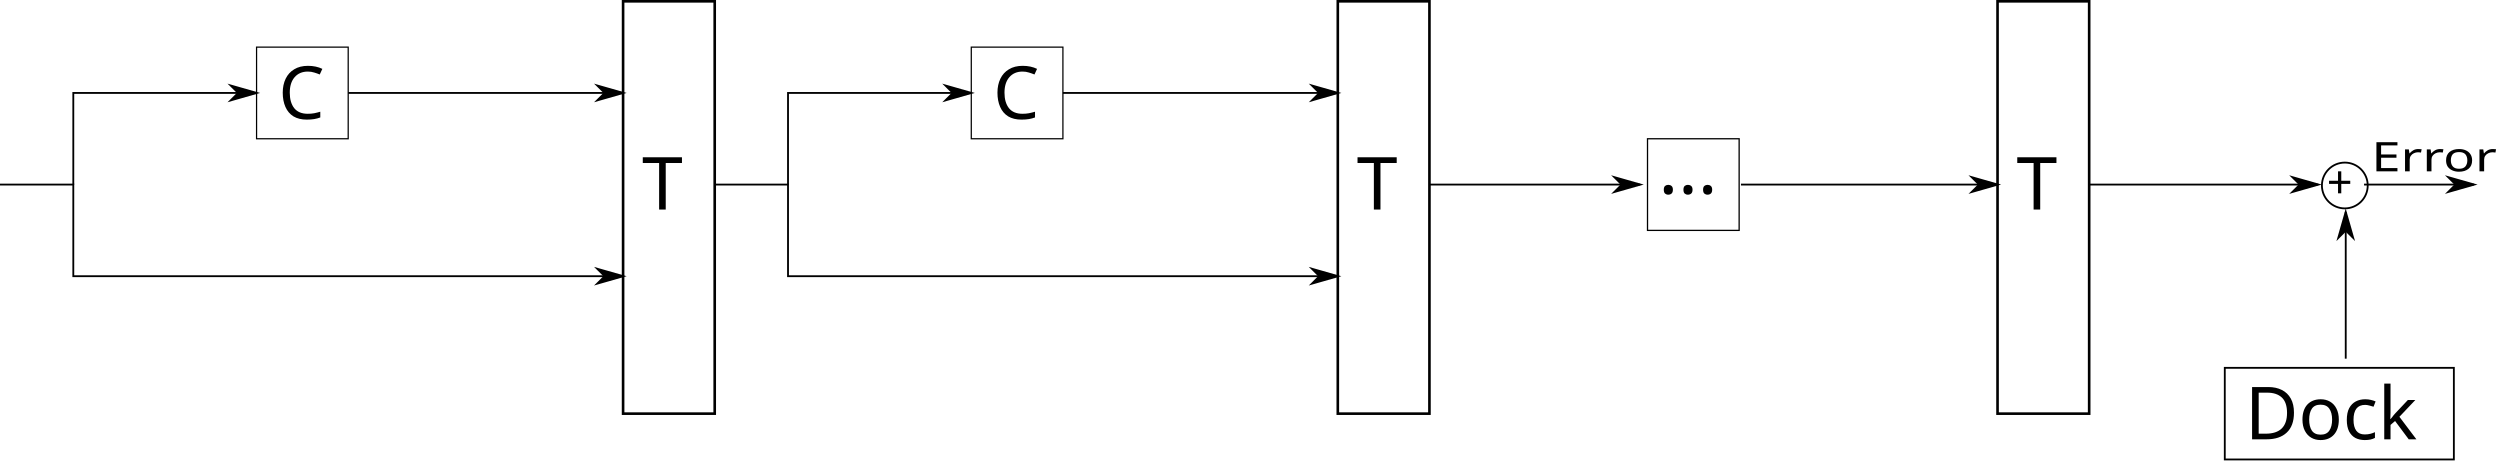
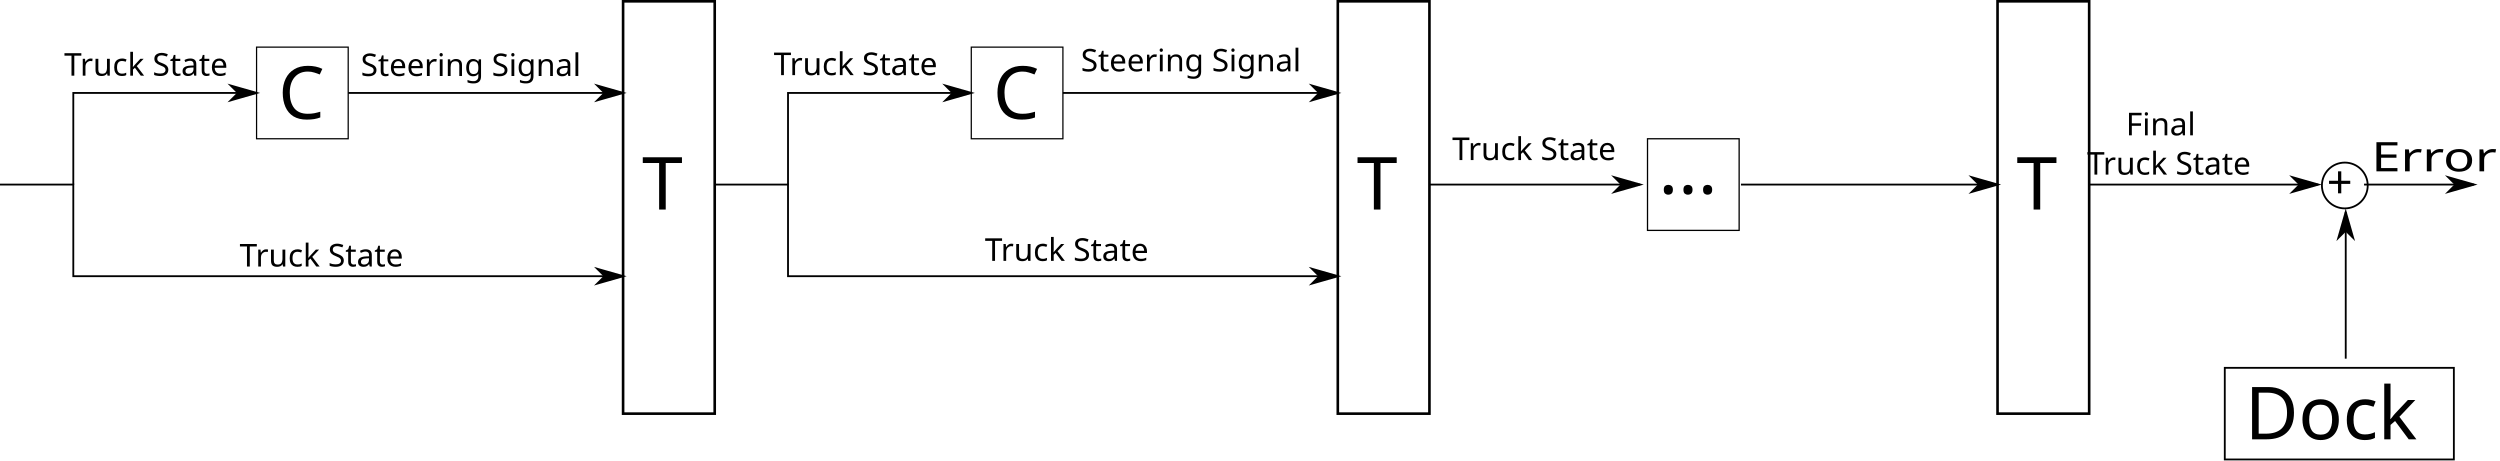
<svg xmlns="http://www.w3.org/2000/svg" width="360.939mm" height="66.468mm" viewBox="0 0 360.939 66.468" version="1.1" id="svg8">
  <defs id="defs2">
    <marker orient="auto" refY="0" refX="0" id="marker1719" style="overflow:visible">
      <path id="path1717" d="M 0,0 5,-5 -12.5,0 5,5 Z" style="fill:#000000;fill-opacity:1;fill-rule:evenodd;stroke:#000000;stroke-width:1pt;stroke-opacity:1" transform="matrix(-0.8,0,0,-0.8,-10,0)" />
    </marker>
    <marker orient="auto" refY="0" refX="0" id="marker1701" style="overflow:visible">
      <path id="path1699" d="M 0,0 5,-5 -12.5,0 5,5 Z" style="fill:#000000;fill-opacity:1;fill-rule:evenodd;stroke:#000000;stroke-width:1pt;stroke-opacity:1" transform="matrix(-0.8,0,0,-0.8,-10,0)" />
    </marker>
    <marker orient="auto" refY="0" refX="0" id="marker1697" style="overflow:visible">
      <path id="path1695" d="M 0,0 5,-5 -12.5,0 5,5 Z" style="fill:#000000;fill-opacity:1;fill-rule:evenodd;stroke:#000000;stroke-width:1pt;stroke-opacity:1" transform="matrix(-0.8,0,0,-0.8,-10,0)" />
    </marker>
    <marker orient="auto" refY="0" refX="0" id="marker1679" style="overflow:visible">
      <path id="path1677" d="M 0,0 5,-5 -12.5,0 5,5 Z" style="fill:#000000;fill-opacity:1;fill-rule:evenodd;stroke:#000000;stroke-width:1pt;stroke-opacity:1" transform="matrix(-0.8,0,0,-0.8,-10,0)" />
    </marker>
    <marker orient="auto" refY="0" refX="0" id="marker1673" style="overflow:visible">
      <path id="path1671" d="M 0,0 5,-5 -12.5,0 5,5 Z" style="fill:#000000;fill-opacity:1;fill-rule:evenodd;stroke:#000000;stroke-width:1pt;stroke-opacity:1" transform="matrix(-0.8,0,0,-0.8,-10,0)" />
    </marker>
    <marker orient="auto" refY="0" refX="0" id="Arrow1Lstart" style="overflow:visible">
      <path id="path1155" d="M 0,0 5,-5 -12.5,0 5,5 Z" style="fill:#000000;fill-opacity:1;fill-rule:evenodd;stroke:#000000;stroke-width:1pt;stroke-opacity:1" transform="matrix(0.8,0,0,0.8,10,0)" />
    </marker>
    <marker orient="auto" refY="0" refX="0" id="Arrow1Lend" style="overflow:visible">
      <path id="path1555" d="M 0,0 5,-5 -12.5,0 5,5 Z" style="fill:#000000;fill-opacity:1;fill-rule:evenodd;stroke:#000000;stroke-width:1pt;stroke-opacity:1" transform="matrix(-0.8,0,0,-0.8,-10,0)" />
    </marker>
    <marker orient="auto" refY="0" refX="0" id="marker1483" style="overflow:visible">
      <path id="path1481" d="M 0,0 5,-5 -12.5,0 5,5 Z" style="fill:#000000;fill-opacity:1;fill-rule:evenodd;stroke:#000000;stroke-width:1pt;stroke-opacity:1" transform="matrix(-0.8,0,0,-0.8,-10,0)" />
    </marker>
    <marker orient="auto" refY="0" refX="0" id="marker1471" style="overflow:visible">
      <path id="path1158" d="M 0,0 5,-5 -12.5,0 5,5 Z" style="fill:#000000;fill-opacity:1;fill-rule:evenodd;stroke:#000000;stroke-width:1pt;stroke-opacity:1" transform="matrix(-0.8,0,0,-0.8,-10,0)" />
    </marker>
    <marker style="overflow:visible" id="marker5465" refX="0" refY="0" orient="auto">
      <path transform="matrix(-0.8,0,0,-0.8,-10,0)" style="fill:#000000;fill-opacity:1;fill-rule:evenodd;stroke:#000000;stroke-width:1pt;stroke-opacity:1" d="M 0,0 5,-5 -12.5,0 5,5 Z" id="path5463" />
    </marker>
    <marker orient="auto" refY="0" refX="0" id="Arrow1Lend-7" style="overflow:visible">
      <path id="path1555-6" d="M 0,0 5,-5 -12.5,0 5,5 Z" style="fill:#000000;fill-opacity:1;fill-rule:evenodd;stroke:#000000;stroke-width:1pt;stroke-opacity:1" transform="matrix(-0.8,0,0,-0.8,-10,0)" />
    </marker>
    <marker orient="auto" refY="0" refX="0" id="Arrow1Lstart-5" style="overflow:visible">
      <path id="path1155-6" d="M 0,0 5,-5 -12.5,0 5,5 Z" style="fill:#000000;fill-opacity:1;fill-rule:evenodd;stroke:#000000;stroke-width:1pt;stroke-opacity:1" transform="matrix(0.8,0,0,0.8,10,0)" />
    </marker>
    <marker orient="auto" refY="0" refX="0" id="marker1471-9" style="overflow:visible">
      <path id="path1158-3" d="M 0,0 5,-5 -12.5,0 5,5 Z" style="fill:#000000;fill-opacity:1;fill-rule:evenodd;stroke:#000000;stroke-width:1pt;stroke-opacity:1" transform="matrix(-0.8,0,0,-0.8,-10,0)" />
    </marker>
  </defs>
  <g id="layer1" transform="translate(10.58333,66.99159)">
    <g id="g4579" transform="translate(5.291668,-76.72917)">
      <rect y="16.542" x="21.167" height="13.229" width="13.229" id="rect4520" style="fill:none;stroke:#000000;stroke-width:0.179;stroke-miterlimit:4;stroke-dasharray:none;stroke-opacity:1" />
      <text id="text4524" y="26.898" x="24.304" style="font-style:normal;font-weight:normal;font-size:10.583px;line-height:125%;font-family:sans-serif;letter-spacing:0px;word-spacing:0px;fill:#000000;fill-opacity:1;stroke:none;stroke-width:0.265px;stroke-linecap:butt;stroke-linejoin:miter;stroke-opacity:1" xml:space="preserve">
        <tspan style="stroke-width:0.265px" y="26.898" x="24.304" id="tspan4522">C</tspan>
      </text>
    </g>
    <flowRoot xml:space="preserve" id="flowRoot4547" style="font-style:normal;font-weight:normal;font-size:40px;line-height:125%;font-family:sans-serif;letter-spacing:0px;word-spacing:0px;fill:#000000;fill-opacity:1;stroke:none;stroke-width:1px;stroke-linecap:butt;stroke-linejoin:miter;stroke-opacity:1">
      <flowRegion id="flowRegion4549">
        <rect id="rect4551" width="120" height="80" x="290" y="62.52" />
      </flowRegion>
      <flowPara id="flowPara4553" />
    </flowRoot>
    <rect style="fill:none;stroke:#000000;stroke-width:0.379;stroke-miterlimit:4;stroke-dasharray:none;stroke-opacity:1" id="rect4520-3-5" width="13.229" height="59.531" x="79.375" y="-66.802" />
    <text xml:space="preserve" style="font-style:normal;font-weight:normal;font-size:10.583px;line-height:125%;font-family:sans-serif;letter-spacing:0px;word-spacing:0px;fill:#000000;fill-opacity:1;stroke:none;stroke-width:0.265px;stroke-linecap:butt;stroke-linejoin:miter;stroke-opacity:1" x="82.111" y="-36.737" id="text4524-6-3">
      <tspan id="tspan4522-7-5" x="82.111" y="-36.737" style="stroke-width:0.265px">T</tspan>
    </text>
    <path style="fill:none;fill-rule:evenodd;stroke:#000000;stroke-width:0.265px;stroke-linecap:butt;stroke-linejoin:miter;stroke-opacity:1;marker-end:url(#marker1471)" d="M 39.688,-53.573 H 79.375" id="path1468" />
    <path style="fill:none;fill-rule:evenodd;stroke:#000000;stroke-width:0.265px;stroke-linecap:butt;stroke-linejoin:miter;stroke-opacity:1;marker-start:url(#Arrow1Lstart)" d="M 79.375,-27.115 H 0 v -13.229 h -10.583" id="path1551" />
    <path style="fill:none;fill-rule:evenodd;stroke:#000000;stroke-width:0.265px;stroke-linecap:butt;stroke-linejoin:miter;stroke-opacity:1;marker-end:url(#Arrow1Lend)" d="M 0,-40.344 V -53.573 H 26.458" id="path1553" />
    <g id="g4579-7" transform="translate(108.4792,-76.72917)">
      <rect y="16.542" x="21.167" height="13.229" width="13.229" id="rect4520-4" style="fill:none;stroke:#000000;stroke-width:0.179;stroke-miterlimit:4;stroke-dasharray:none;stroke-opacity:1" />
      <text id="text4524-5" y="26.898" x="24.304" style="font-style:normal;font-weight:normal;font-size:10.583px;line-height:125%;font-family:sans-serif;letter-spacing:0px;word-spacing:0px;fill:#000000;fill-opacity:1;stroke:none;stroke-width:0.265px;stroke-linecap:butt;stroke-linejoin:miter;stroke-opacity:1" xml:space="preserve">
        <tspan style="stroke-width:0.265px" y="26.898" x="24.304" id="tspan4522-2">C</tspan>
      </text>
    </g>
    <rect style="fill:none;stroke:#000000;stroke-width:0.379;stroke-miterlimit:4;stroke-dasharray:none;stroke-opacity:1" id="rect4520-3-5-5" width="13.229" height="59.531" x="182.563" y="-66.802" />
    <text xml:space="preserve" style="font-style:normal;font-weight:normal;font-size:10.583px;line-height:125%;font-family:sans-serif;letter-spacing:0px;word-spacing:0px;fill:#000000;fill-opacity:1;stroke:none;stroke-width:0.265px;stroke-linecap:butt;stroke-linejoin:miter;stroke-opacity:1" x="185.299" y="-36.737" id="text4524-6-3-4">
      <tspan id="tspan4522-7-5-7" x="185.299" y="-36.737" style="stroke-width:0.265px">T</tspan>
    </text>
    <path style="fill:none;fill-rule:evenodd;stroke:#000000;stroke-width:0.265px;stroke-linecap:butt;stroke-linejoin:miter;stroke-opacity:1;marker-end:url(#marker1471-9)" d="m 142.875,-53.573 h 39.688" id="path1468-3" />
    <path style="fill:none;fill-rule:evenodd;stroke:#000000;stroke-width:0.265px;stroke-linecap:butt;stroke-linejoin:miter;stroke-opacity:1;marker-start:url(#Arrow1Lstart-5)" d="M 182.562,-27.115 H 103.187 V -40.344 H 92.604" id="path1551-0" />
    <path style="fill:none;fill-rule:evenodd;stroke:#000000;stroke-width:0.265px;stroke-linecap:butt;stroke-linejoin:miter;stroke-opacity:1;marker-end:url(#Arrow1Lend-7)" d="m 103.187,-40.344 v -13.229 h 26.458" id="path1553-7" />
    <rect style="fill:none;stroke:#000000;stroke-width:0.187;stroke-miterlimit:4;stroke-dasharray:none;stroke-opacity:1" id="rect1634" width="13.229" height="13.229" x="227.277" y="-46.958" />
    <text xml:space="preserve" style="font-style:normal;font-weight:normal;font-size:10.583px;line-height:125%;font-family:sans-serif;letter-spacing:0px;word-spacing:0px;fill:#000000;fill-opacity:1;stroke:none;stroke-width:0.265px;stroke-linecap:butt;stroke-linejoin:miter;stroke-opacity:1" x="228.865" y="-39.021" id="text1638">
      <tspan id="tspan1636" x="228.865" y="-39.021" style="stroke-width:0.265px">...</tspan>
    </text>
    <rect style="fill:none;stroke:#000000;stroke-width:0.379;stroke-miterlimit:4;stroke-dasharray:none;stroke-opacity:1" id="rect4520-3-5-5-8" width="13.229" height="59.531" x="277.812" y="-66.802" />
    <text xml:space="preserve" style="font-style:normal;font-weight:normal;font-size:10.583px;line-height:125%;font-family:sans-serif;letter-spacing:0px;word-spacing:0px;fill:#000000;fill-opacity:1;stroke:none;stroke-width:0.265px;stroke-linecap:butt;stroke-linejoin:miter;stroke-opacity:1" x="280.549" y="-36.737" id="text4524-6-3-4-6">
      <tspan id="tspan4522-7-5-7-8" x="280.549" y="-36.737" style="stroke-width:0.265px">T</tspan>
    </text>
    <path style="fill:none;fill-rule:evenodd;stroke:#000000;stroke-width:0.265px;stroke-linecap:butt;stroke-linejoin:miter;stroke-opacity:1;marker-end:url(#marker1673)" d="M 240.771,-40.344 H 277.812" id="path1669" />
    <path style="fill:none;fill-rule:evenodd;stroke:#000000;stroke-width:0.265px;stroke-linecap:butt;stroke-linejoin:miter;stroke-opacity:1;marker-end:url(#marker1679)" d="m 195.792,-40.344 h 30.427" id="path1675" />
    <path style="fill:none;fill-rule:evenodd;stroke:#000000;stroke-width:0.265px;stroke-linecap:butt;stroke-linejoin:miter;stroke-opacity:1;marker-end:url(#marker1701)" d="m 291.042,-40.344 h 33.073" id="path1681" />
    <circle style="fill:none;stroke:#000000;stroke-width:0.265;stroke-miterlimit:4;stroke-dasharray:none;stroke-opacity:1" id="path1683" cx="327.951" cy="-40.211" r="3.307" />
    <rect style="fill:none;stroke:#000000;stroke-width:0.265;stroke-miterlimit:4;stroke-dasharray:none;stroke-opacity:1" id="rect1687" width="33.073" height="13.229" x="310.621" y="-13.885" />
    <text xml:space="preserve" style="font-style:normal;font-weight:normal;font-size:10.583px;line-height:125%;font-family:sans-serif;letter-spacing:0px;word-spacing:0px;fill:#000000;fill-opacity:1;stroke:none;stroke-width:0.265px;stroke-linecap:butt;stroke-linejoin:miter;stroke-opacity:1" x="313.531" y="-3.567" id="text1691">
      <tspan id="tspan1689" x="313.531" y="-3.567" style="stroke-width:0.265px">Dock</tspan>
    </text>
    <path style="fill:none;fill-rule:evenodd;stroke:#000000;stroke-width:0.265px;stroke-linecap:butt;stroke-linejoin:miter;stroke-opacity:1;marker-end:url(#marker1697)" d="M 328.083,-15.208 V -36.375" id="path1693" />
    <text xml:space="preserve" style="font-style:normal;font-weight:normal;font-size:6.53px;line-height:125%;font-family:sans-serif;letter-spacing:0px;word-spacing:0px;fill:#000000;fill-opacity:1;stroke:none;stroke-width:0.163px;stroke-linecap:butt;stroke-linejoin:miter;stroke-opacity:1" x="325.504" y="-38.345" id="text1705" transform="scale(0.9995164,1.000484)">
      <tspan id="tspan1703" x="325.504" y="-38.345" style="stroke-width:0.163px">+</tspan>
    </text>
    <text xml:space="preserve" style="font-style:normal;font-weight:normal;font-size:10.583px;line-height:125%;font-family:sans-serif;letter-spacing:0px;word-spacing:0px;fill:#000000;fill-opacity:1;stroke:none;stroke-width:0.265px;stroke-linecap:butt;stroke-linejoin:miter;stroke-opacity:1" x="330.729" y="-28.438" id="text1709">
      <tspan id="tspan1707" x="330.729" y="-19.074" style="stroke-width:0.265px" />
    </text>
    <text xml:space="preserve" style="font-style:normal;font-weight:normal;font-size:10.583px;line-height:125%;font-family:sans-serif;letter-spacing:0px;word-spacing:0px;fill:#000000;fill-opacity:1;stroke:none;stroke-width:0.265px;stroke-linecap:butt;stroke-linejoin:miter;stroke-opacity:1" x="332.052" y="-29.76" id="text1713">
      <tspan id="tspan1711" x="332.052" y="-20.397" style="stroke-width:0.265px" />
    </text>
    <path style="fill:none;fill-rule:evenodd;stroke:#000000;stroke-width:0.265px;stroke-linecap:butt;stroke-linejoin:miter;stroke-opacity:1;marker-end:url(#marker1719)" d="m 330.729,-40.344 h 15.875" id="path1715" />
    <text xml:space="preserve" style="font-style:normal;font-weight:normal;font-size:6.708px;line-height:125%;font-family:sans-serif;letter-spacing:0px;word-spacing:0px;fill:#000000;fill-opacity:1;stroke:none;stroke-width:0.168px;stroke-linecap:butt;stroke-linejoin:miter;stroke-opacity:1" x="292.198" y="-47.978" id="text1723" transform="scale(1.135423,0.880729)">
      <tspan id="tspan1721" x="292.198" y="-47.978" style="stroke-width:0.168px">Error</tspan>
    </text>
+     <text xml:space="preserve" style="font-style:normal;font-weight:normal;font-size:4.54px;line-height:125%;font-family:sans-serif;letter-spacing:0px;word-spacing:0px;fill:#000000;fill-opacity:1;stroke:none;stroke-width:0.113px;stroke-linecap:butt;stroke-linejoin:miter;stroke-opacity:1" x="24.01" y="-28.512" id="text1096">
+       <tspan id="tspan1094" x="24.01" y="-28.512" style="stroke-width:0.113px">Truck State</tspan>
+     </text>
+     <text xml:space="preserve" style="font-style:normal;font-weight:normal;font-size:4.54px;line-height:125%;font-family:sans-serif;letter-spacing:0px;word-spacing:0px;fill:#000000;fill-opacity:1;stroke:none;stroke-width:0.113px;stroke-linecap:butt;stroke-linejoin:miter;stroke-opacity:1" x="-1.326" y="-56.066" id="text1096-3">
+       <tspan id="tspan1094-6" x="-1.326" y="-56.066" style="stroke-width:0.113px">Truck State</tspan>
+     </text>
+     <text xml:space="preserve" style="font-style:normal;font-weight:normal;font-size:4.54px;line-height:125%;font-family:sans-serif;letter-spacing:0px;word-spacing:0px;fill:#000000;fill-opacity:1;stroke:none;stroke-width:0.113px;stroke-linecap:butt;stroke-linejoin:miter;stroke-opacity:1" x="131.607" y="-29.327" id="text1096-7">
+       <tspan id="tspan1094-5" x="131.607" y="-29.327" style="stroke-width:0.113px">Truck State</tspan>
+     </text>
+     <text xml:space="preserve" style="font-style:normal;font-weight:normal;font-size:4.54px;line-height:125%;font-family:sans-serif;letter-spacing:0px;word-spacing:0px;fill:#000000;fill-opacity:1;stroke:none;stroke-width:0.113px;stroke-linecap:butt;stroke-linejoin:miter;stroke-opacity:1" x="101.126" y="-56.146" id="text1096-35">
+       <tspan id="tspan1094-62" x="101.126" y="-56.146" style="stroke-width:0.113px">Truck State</tspan>
+     </text>
+     <text xml:space="preserve" style="font-style:normal;font-weight:normal;font-size:4.501px;line-height:125%;font-family:sans-serif;letter-spacing:0px;word-spacing:0px;fill:#000000;fill-opacity:1;stroke:none;stroke-width:0.113px;stroke-linecap:butt;stroke-linejoin:miter;stroke-opacity:1" x="41.505" y="-56.023" id="text1134">
+       <tspan id="tspan1132" x="41.505" y="-56.023" style="stroke-width:0.113px">Steering Signal</tspan>
+     </text>
+     <text xml:space="preserve" style="font-style:normal;font-weight:normal;font-size:4.501px;line-height:125%;font-family:sans-serif;letter-spacing:0px;word-spacing:0px;fill:#000000;fill-opacity:1;stroke:none;stroke-width:0.113px;stroke-linecap:butt;stroke-linejoin:miter;stroke-opacity:1" x="145.467" y="-56.691" id="text1134-9">
+       <tspan id="tspan1132-1" x="145.467" y="-56.691" style="stroke-width:0.113px">Steering Signal</tspan>
+     </text>
+     <text xml:space="preserve" style="font-style:normal;font-weight:normal;font-size:4.54px;line-height:125%;font-family:sans-serif;letter-spacing:0px;word-spacing:0px;fill:#000000;fill-opacity:1;stroke:none;stroke-width:0.113px;stroke-linecap:butt;stroke-linejoin:miter;stroke-opacity:1" x="199.076" y="-43.879" id="text1096-7-2">
+       <tspan id="tspan1094-5-7" x="199.076" y="-43.879" style="stroke-width:0.113px">Truck State</tspan>
+     </text>
+     <text xml:space="preserve" style="font-style:normal;font-weight:normal;font-size:4.54px;line-height:125%;font-family:sans-serif;letter-spacing:0px;word-spacing:0px;fill:#000000;fill-opacity:1;stroke:none;stroke-width:0.113px;stroke-linecap:butt;stroke-linejoin:miter;stroke-opacity:1" x="305.515" y="-47.452" id="text1096-7-0">
+       <tspan id="tspan1094-5-9" x="305.515" y="-47.452" style="text-align:center;text-anchor:middle;stroke-width:0.113px">Final</tspan>
+       <tspan x="305.515" y="-41.778" style="text-align:center;text-anchor:middle;stroke-width:0.113px" id="tspan1180">Truck State</tspan>
+     </text>
  </g>
</svg>
